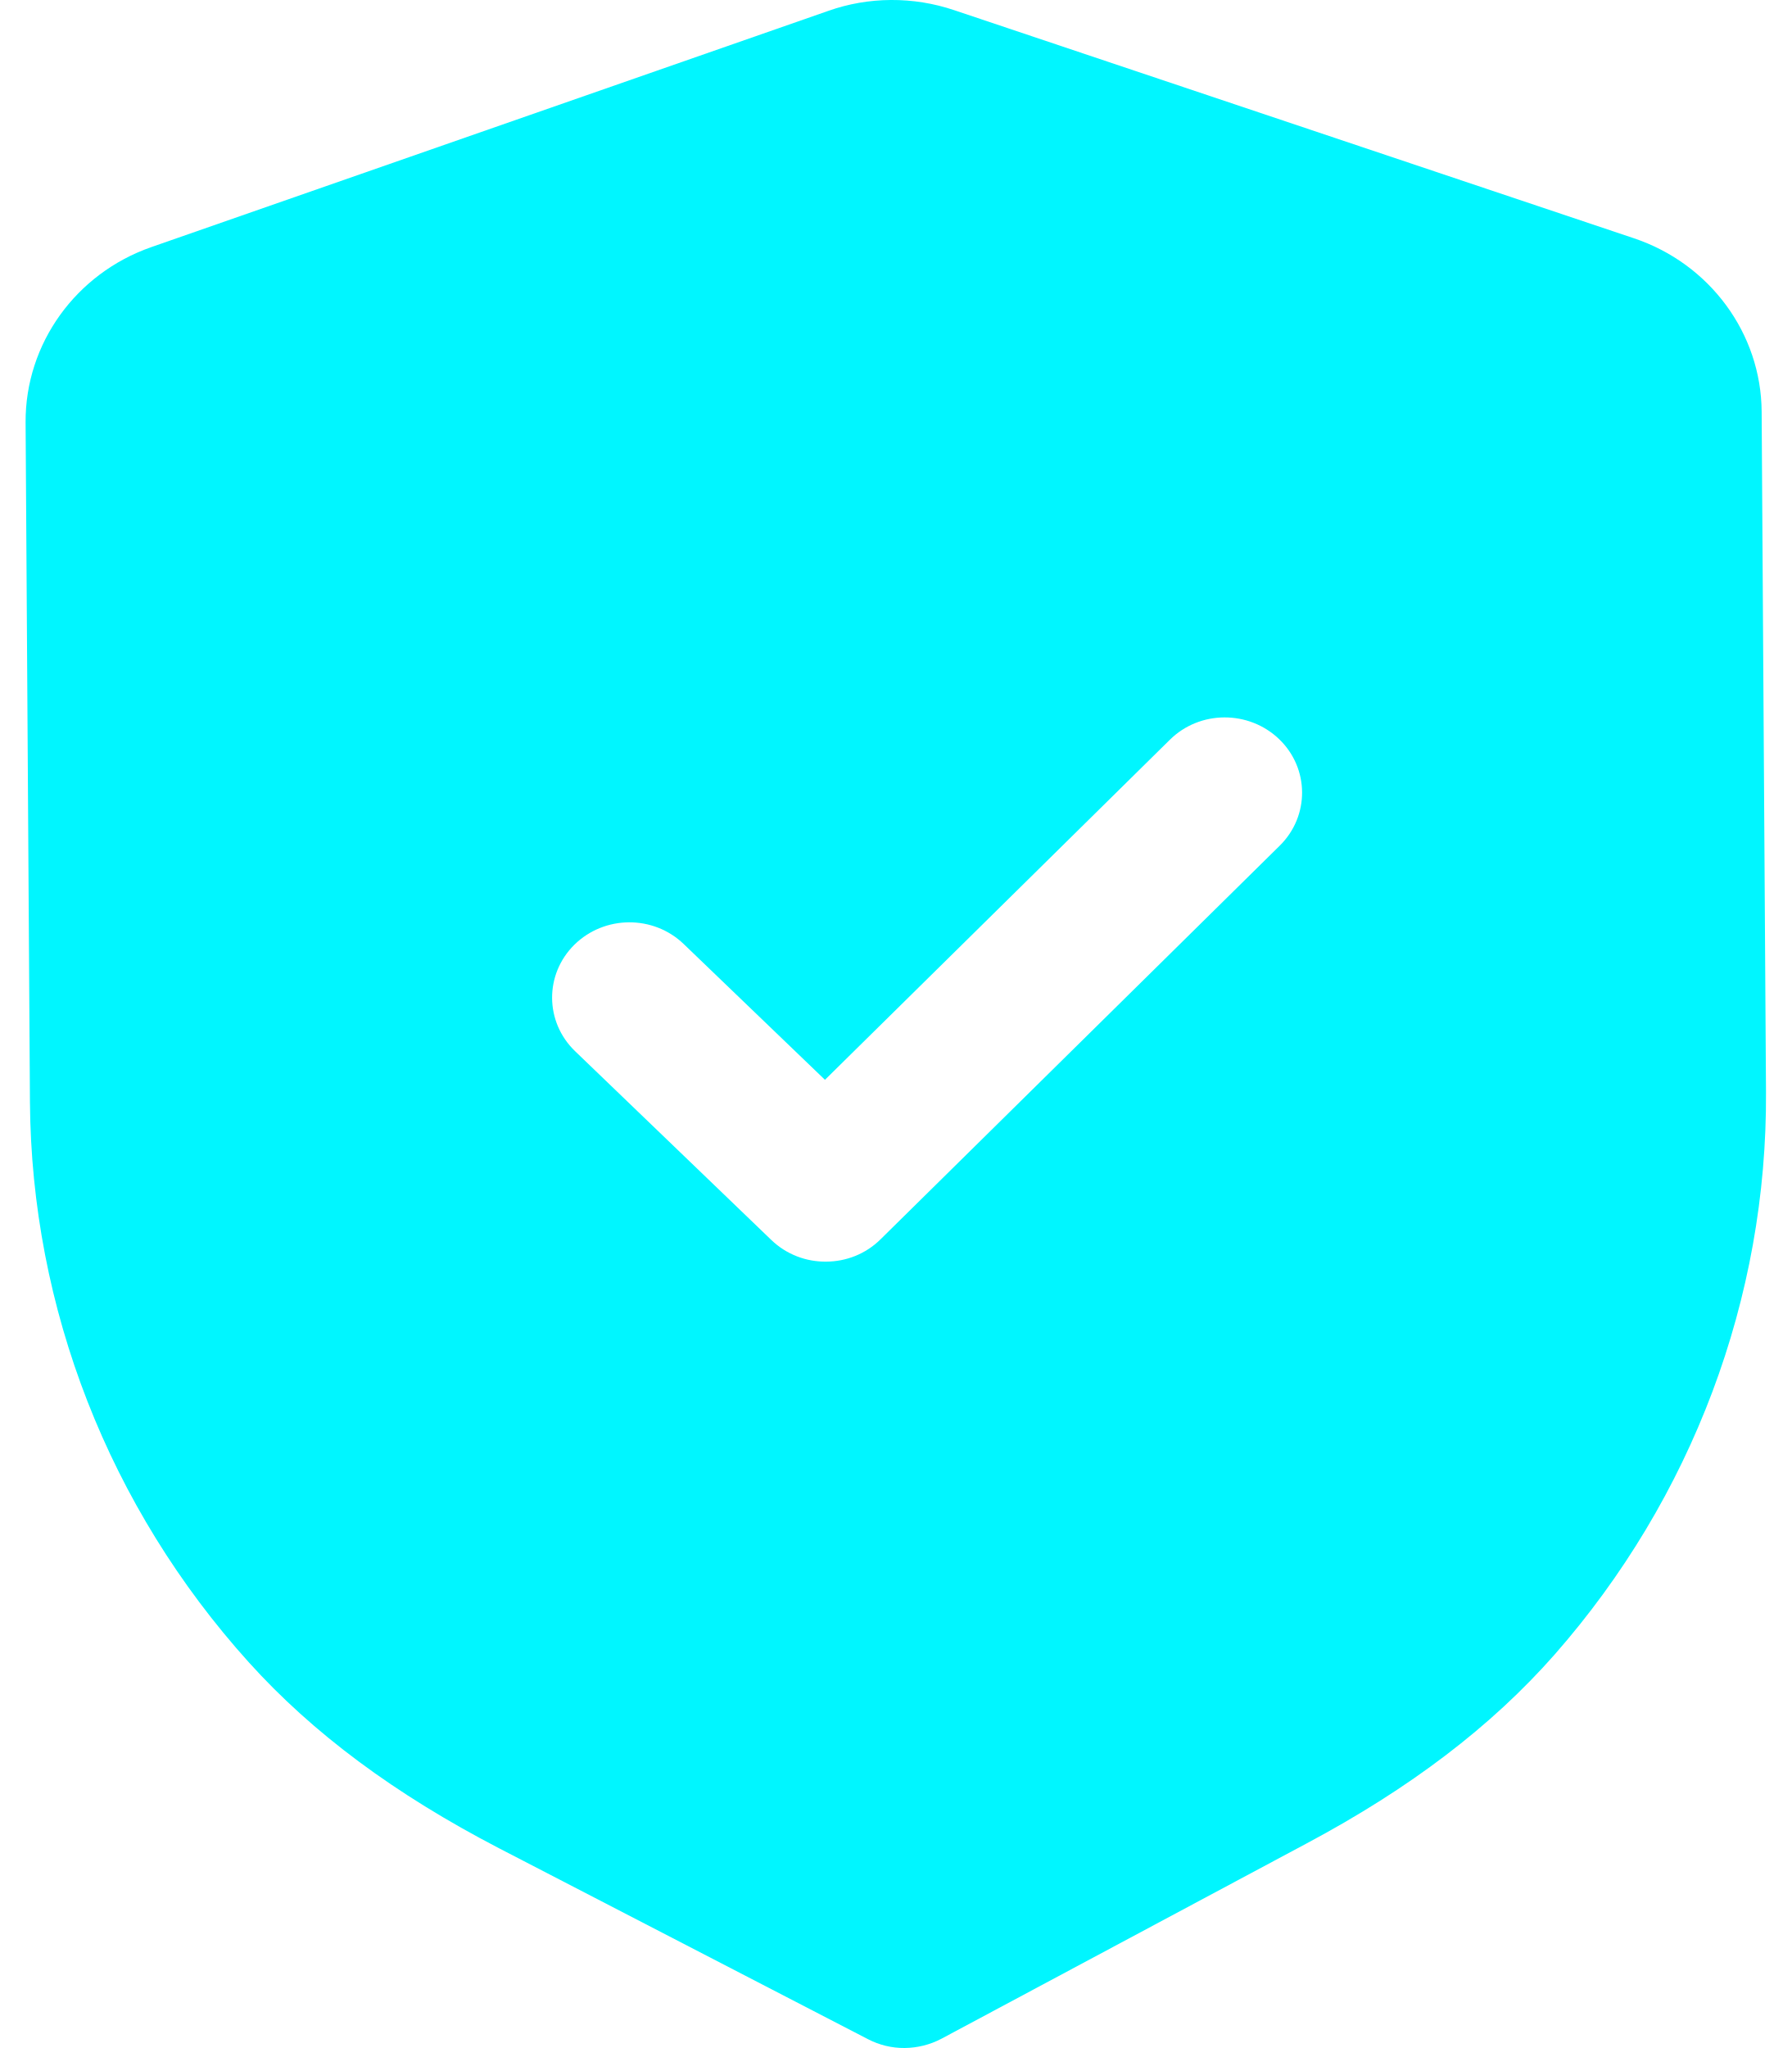
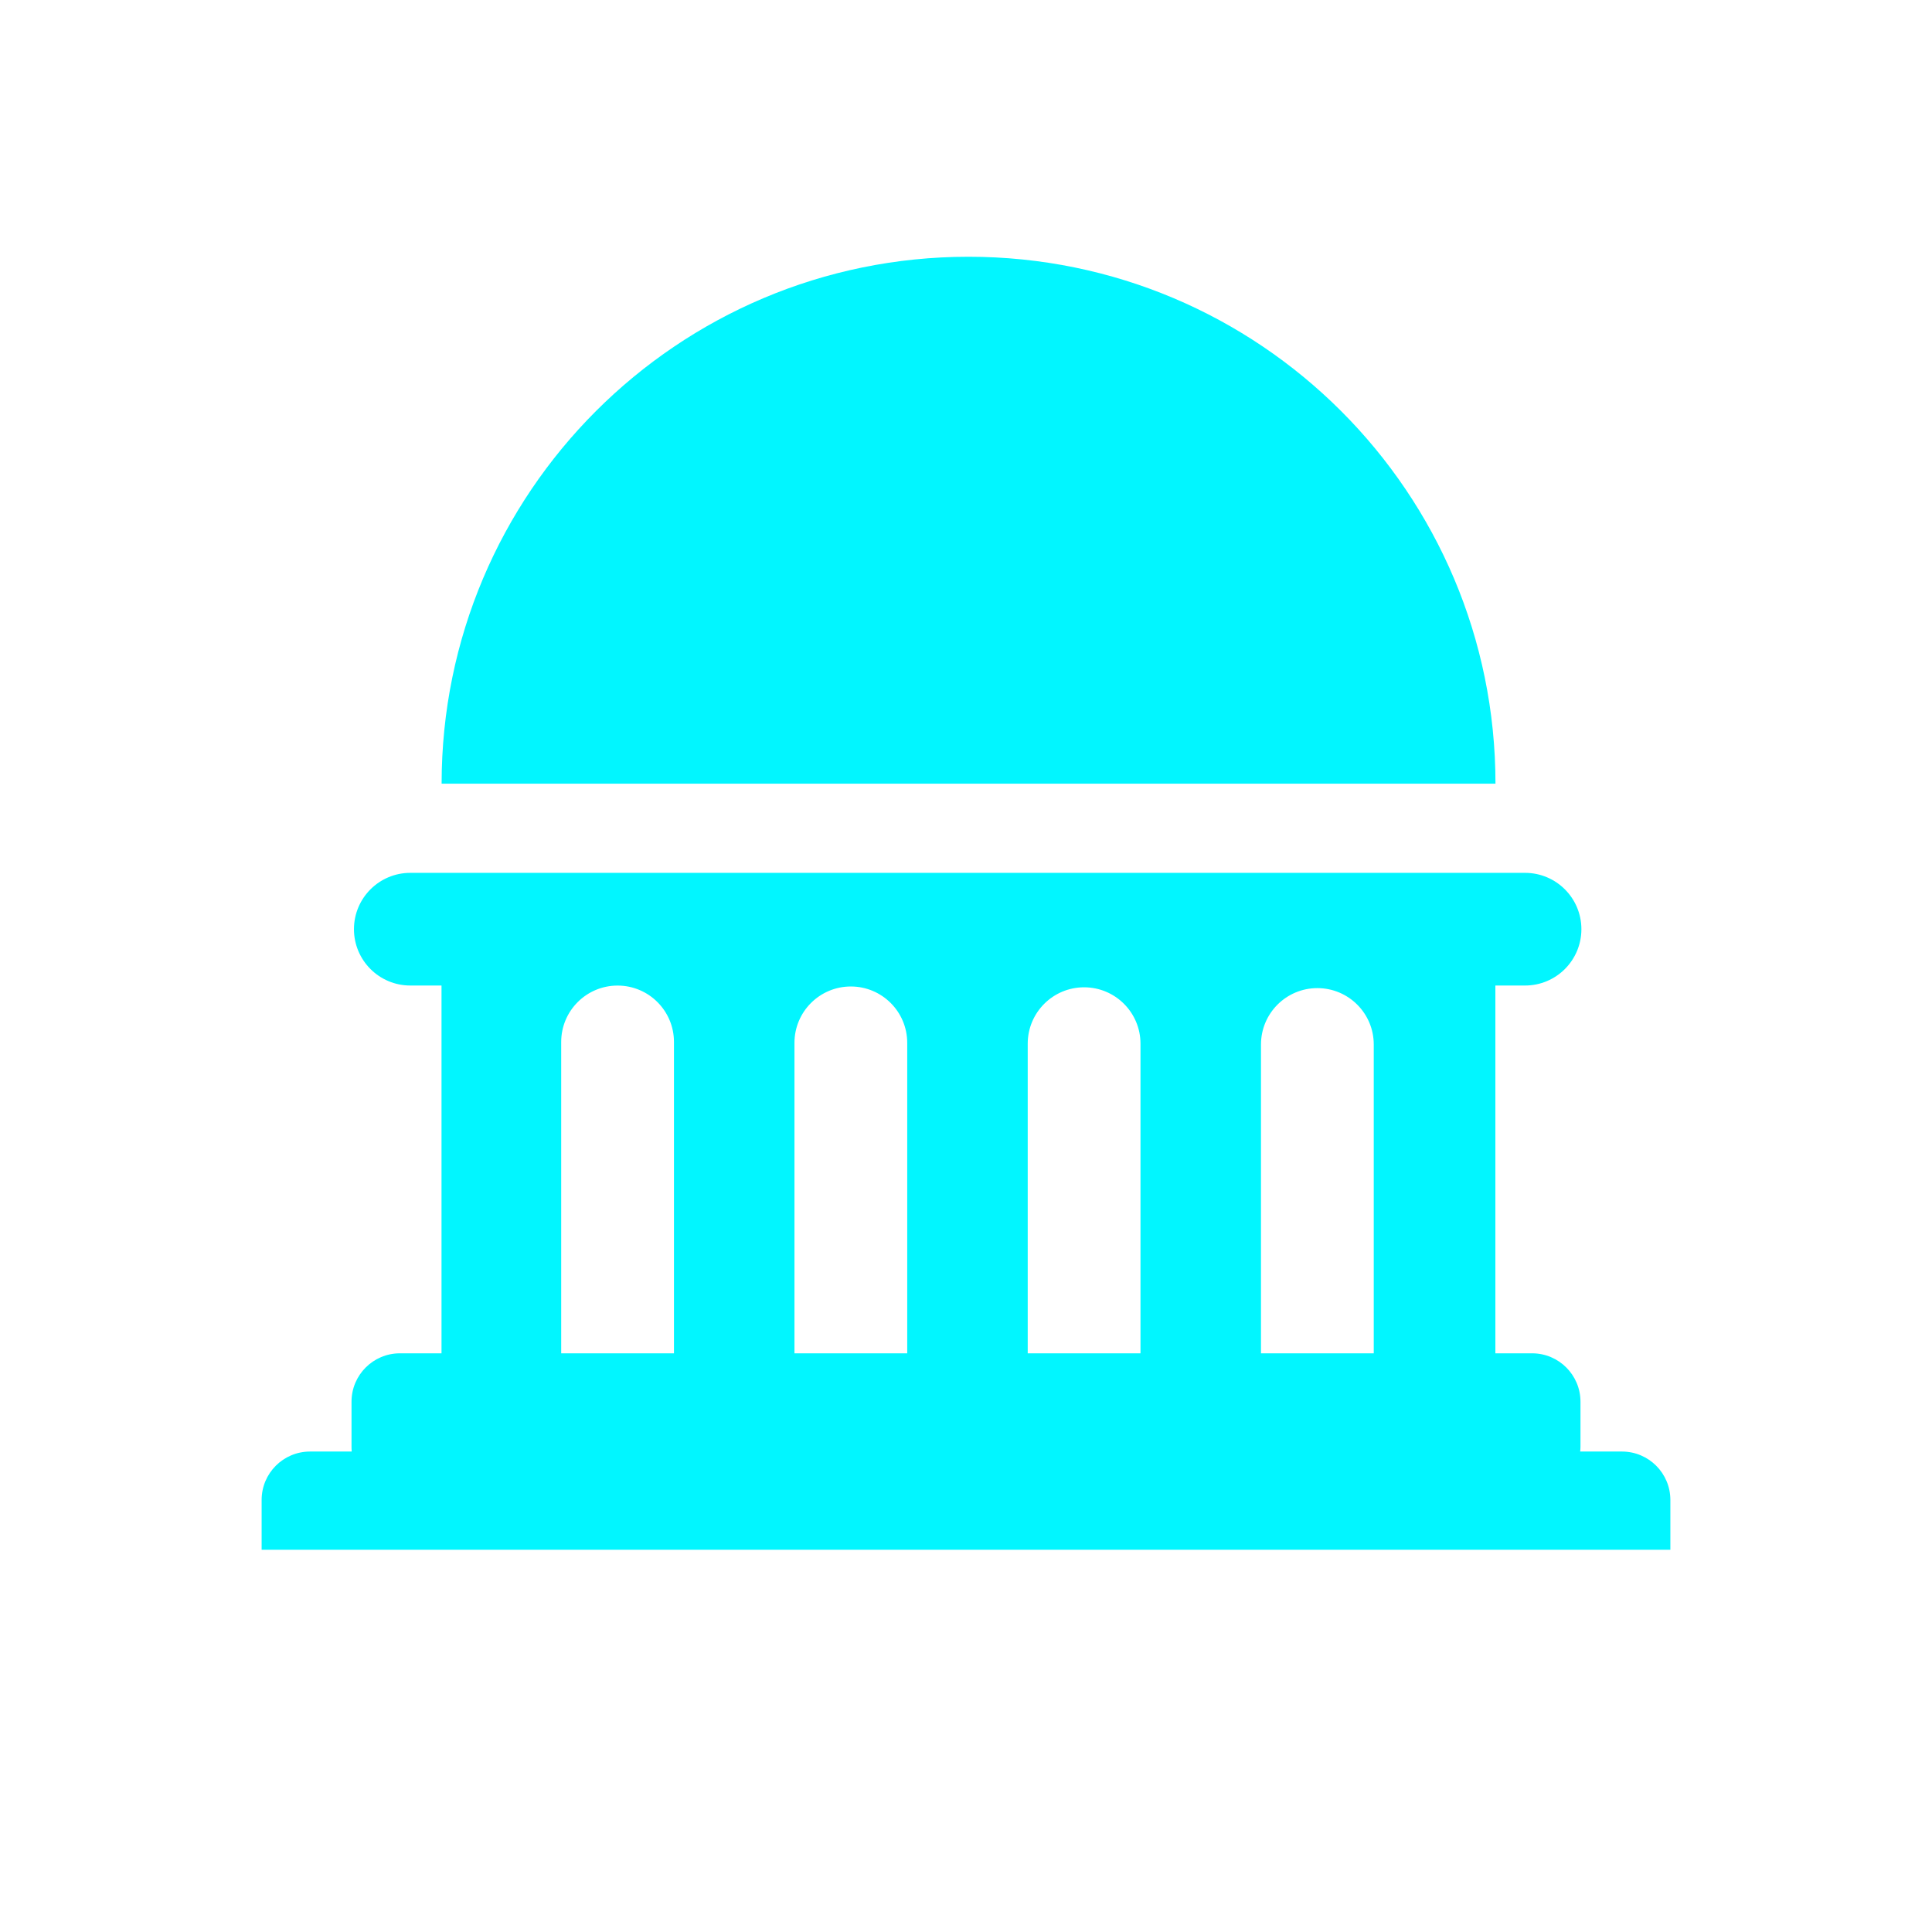
- <svg xmlns="http://www.w3.org/2000/svg" width="28" height="32" viewBox="0 0 28 32" fill="none">
-   <path fill-rule="evenodd" clip-rule="evenodd" d="M13.565 31.862C13.742 31.954 13.94 32.002 14.138 32C14.336 31.998 14.533 31.95 14.712 31.856L20.42 28.804C22.039 27.941 23.307 26.976 24.296 25.853C26.446 23.405 27.621 20.281 27.6 17.06L27.532 6.435C27.526 5.211 26.722 4.119 25.533 3.722L14.913 0.159C14.274 -0.057 13.573 -0.053 12.945 0.17L2.365 3.861C1.183 4.273 0.394 5.373 0.4 6.598L0.468 17.215C0.489 20.441 1.703 23.551 3.889 25.974C4.888 27.081 6.167 28.032 7.803 28.881L13.565 31.862ZM12.054 19.374C12.292 19.603 12.601 19.716 12.911 19.713C13.22 19.712 13.528 19.596 13.763 19.363L20.001 13.213C20.47 12.75 20.465 12.006 19.992 11.55C19.516 11.093 18.751 11.096 18.283 11.559L12.893 16.872L10.686 14.751C10.211 14.294 9.447 14.299 8.977 14.761C8.508 15.224 8.513 15.968 8.988 16.425L12.054 19.374Z" fill="#00F6FF" />
+ <svg xmlns="http://www.w3.org/2000/svg" fill="#01f6ff" width="800px" height="800px" viewBox="-2 0 19 19" class="cf-icon-svg">
+   <path d="M14.427 14.75v.491H.573v-.49a.476.476 0 0 1 .475-.476h.411a.497.497 0 0 1-.002-.048v-.443a.476.476 0 0 1 .475-.475h.41V9.692h-.307a.554.554 0 1 1 0-1.108h10.963a.554.554 0 1 1 0 1.108h-.292v3.617h.362a.476.476 0 0 1 .475.475v.443a.364.364 0 0 1-.003.048h.412a.476.476 0 0 1 .475.475zm-1.72-7.043a5.182 5.182 0 1 0-10.364 0zm-9.188 5.602h1.109v-3.062a.554.554 0 1 0-1.109 0zm2.294-3.053v3.053h1.109v-3.053a.554.554 0 1 0-1.109 0zm2.294.008v3.045h1.109v-3.045a.554.554 0 1 0-1.109 0zm2.294.008v3.037h1.109v-3.037a.554.554 0 0 0-1.109 0z" />
</svg>
